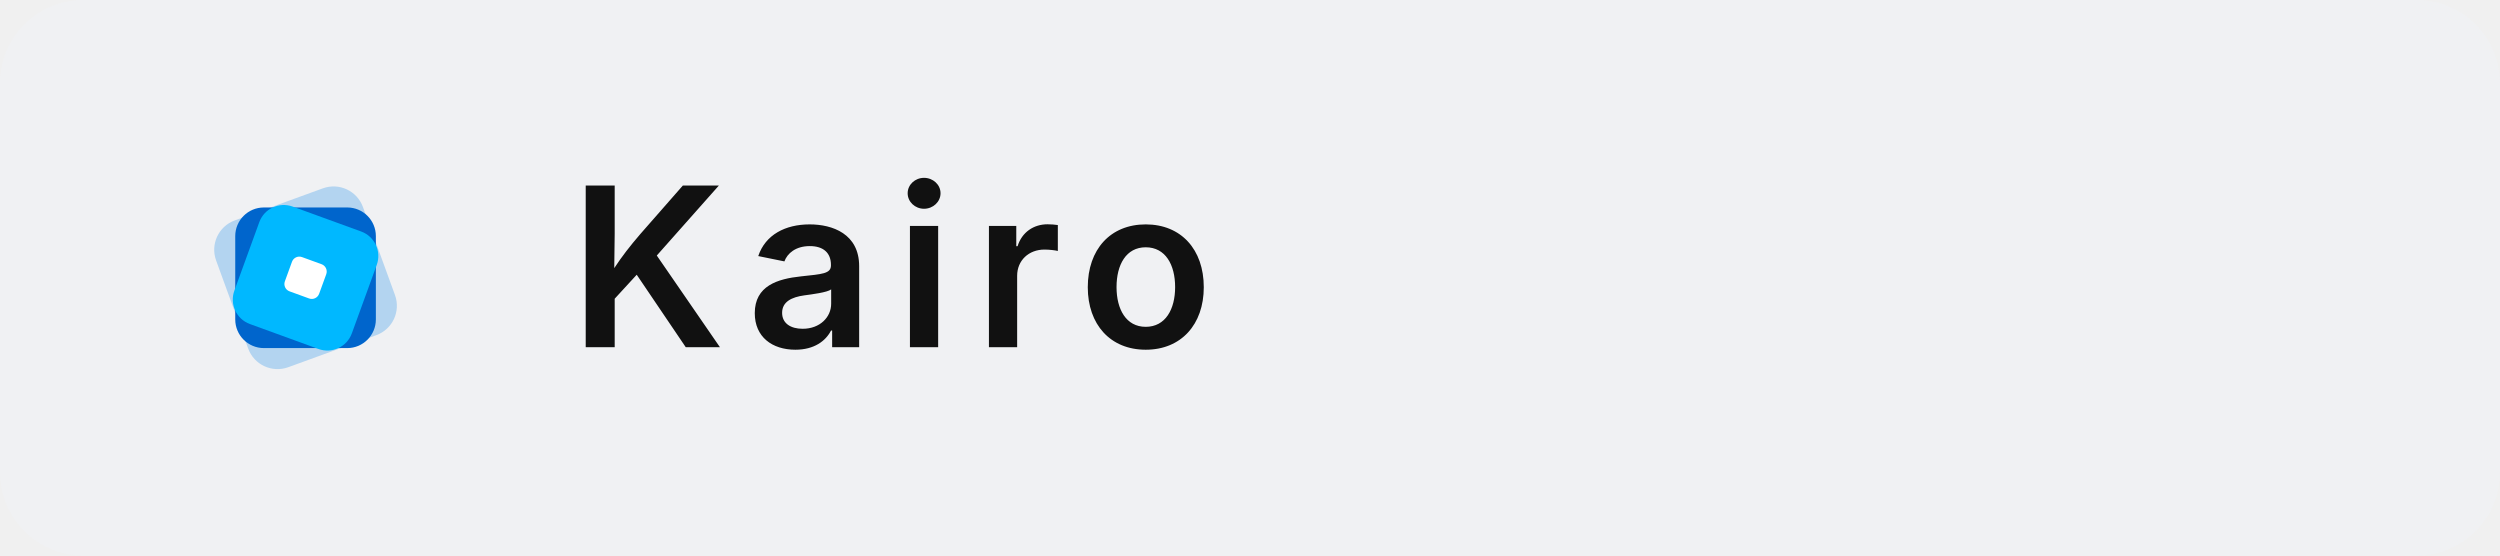
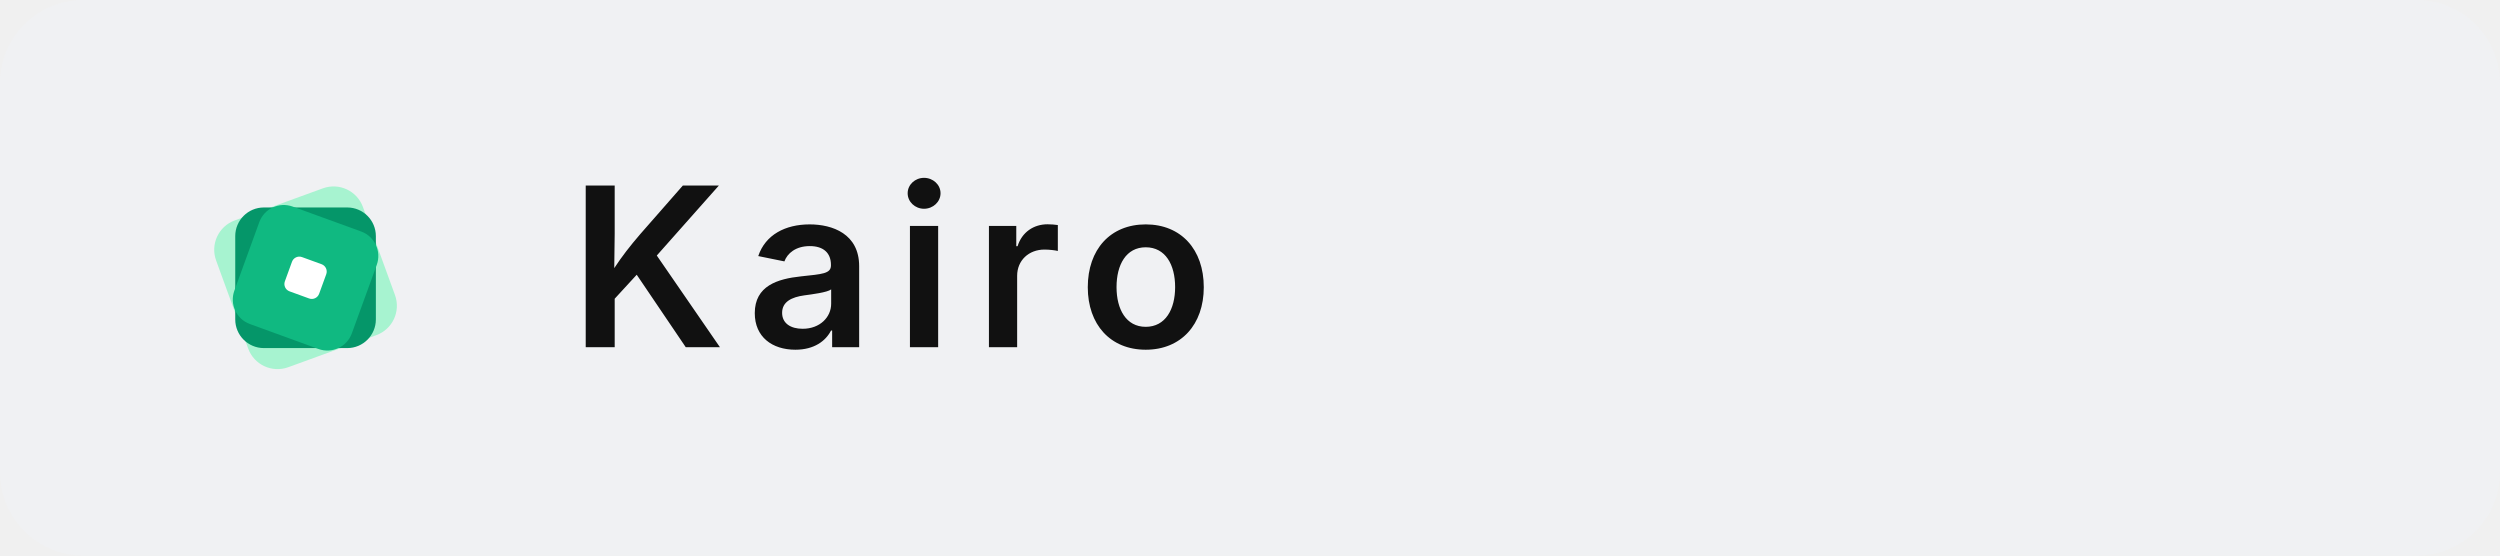
<svg xmlns="http://www.w3.org/2000/svg" viewBox="0 0 360 80" width="360" height="80">
  <rect width="360" height="80" rx="12" fill="#F0F1F3" />
  <g transform="translate(20, 16) scale(0.375)">
-     <rect x="34" y="34" width="60" height="60" rx="12" fill="#B3D4F0" transform="rotate(-20, 64, 64)" />
-     <rect x="37" y="37" width="54" height="54" rx="11" fill="#0065CC" transform="rotate(0, 64, 64)" />
-     <rect x="40" y="40" width="48" height="48" rx="10" fill="#00B8FF" transform="rotate(20, 64, 64)" />
+     <rect x="34" y="34" width="60" height="60" rx="12" fill="#A7F3D0" transform="rotate(-20, 64, 64)" />
+     <rect x="37" y="37" width="54" height="54" rx="11" fill="#059669" transform="rotate(0, 64, 64)" />
+     <rect x="40" y="40" width="48" height="48" rx="10" fill="#10B981" transform="rotate(20, 64, 64)" />
    <rect x="57" y="57" width="14" height="14" rx="3" fill="#FFFFFF" transform="rotate(20, 64, 64)" />
  </g>
  <text x="82" y="50" font-family="Inter, -apple-system, BlinkMacSystemFont, 'Segoe UI', sans-serif" font-weight="600" font-size="32" letter-spacing="3" fill="#111111">Kairo</text>
</svg>
